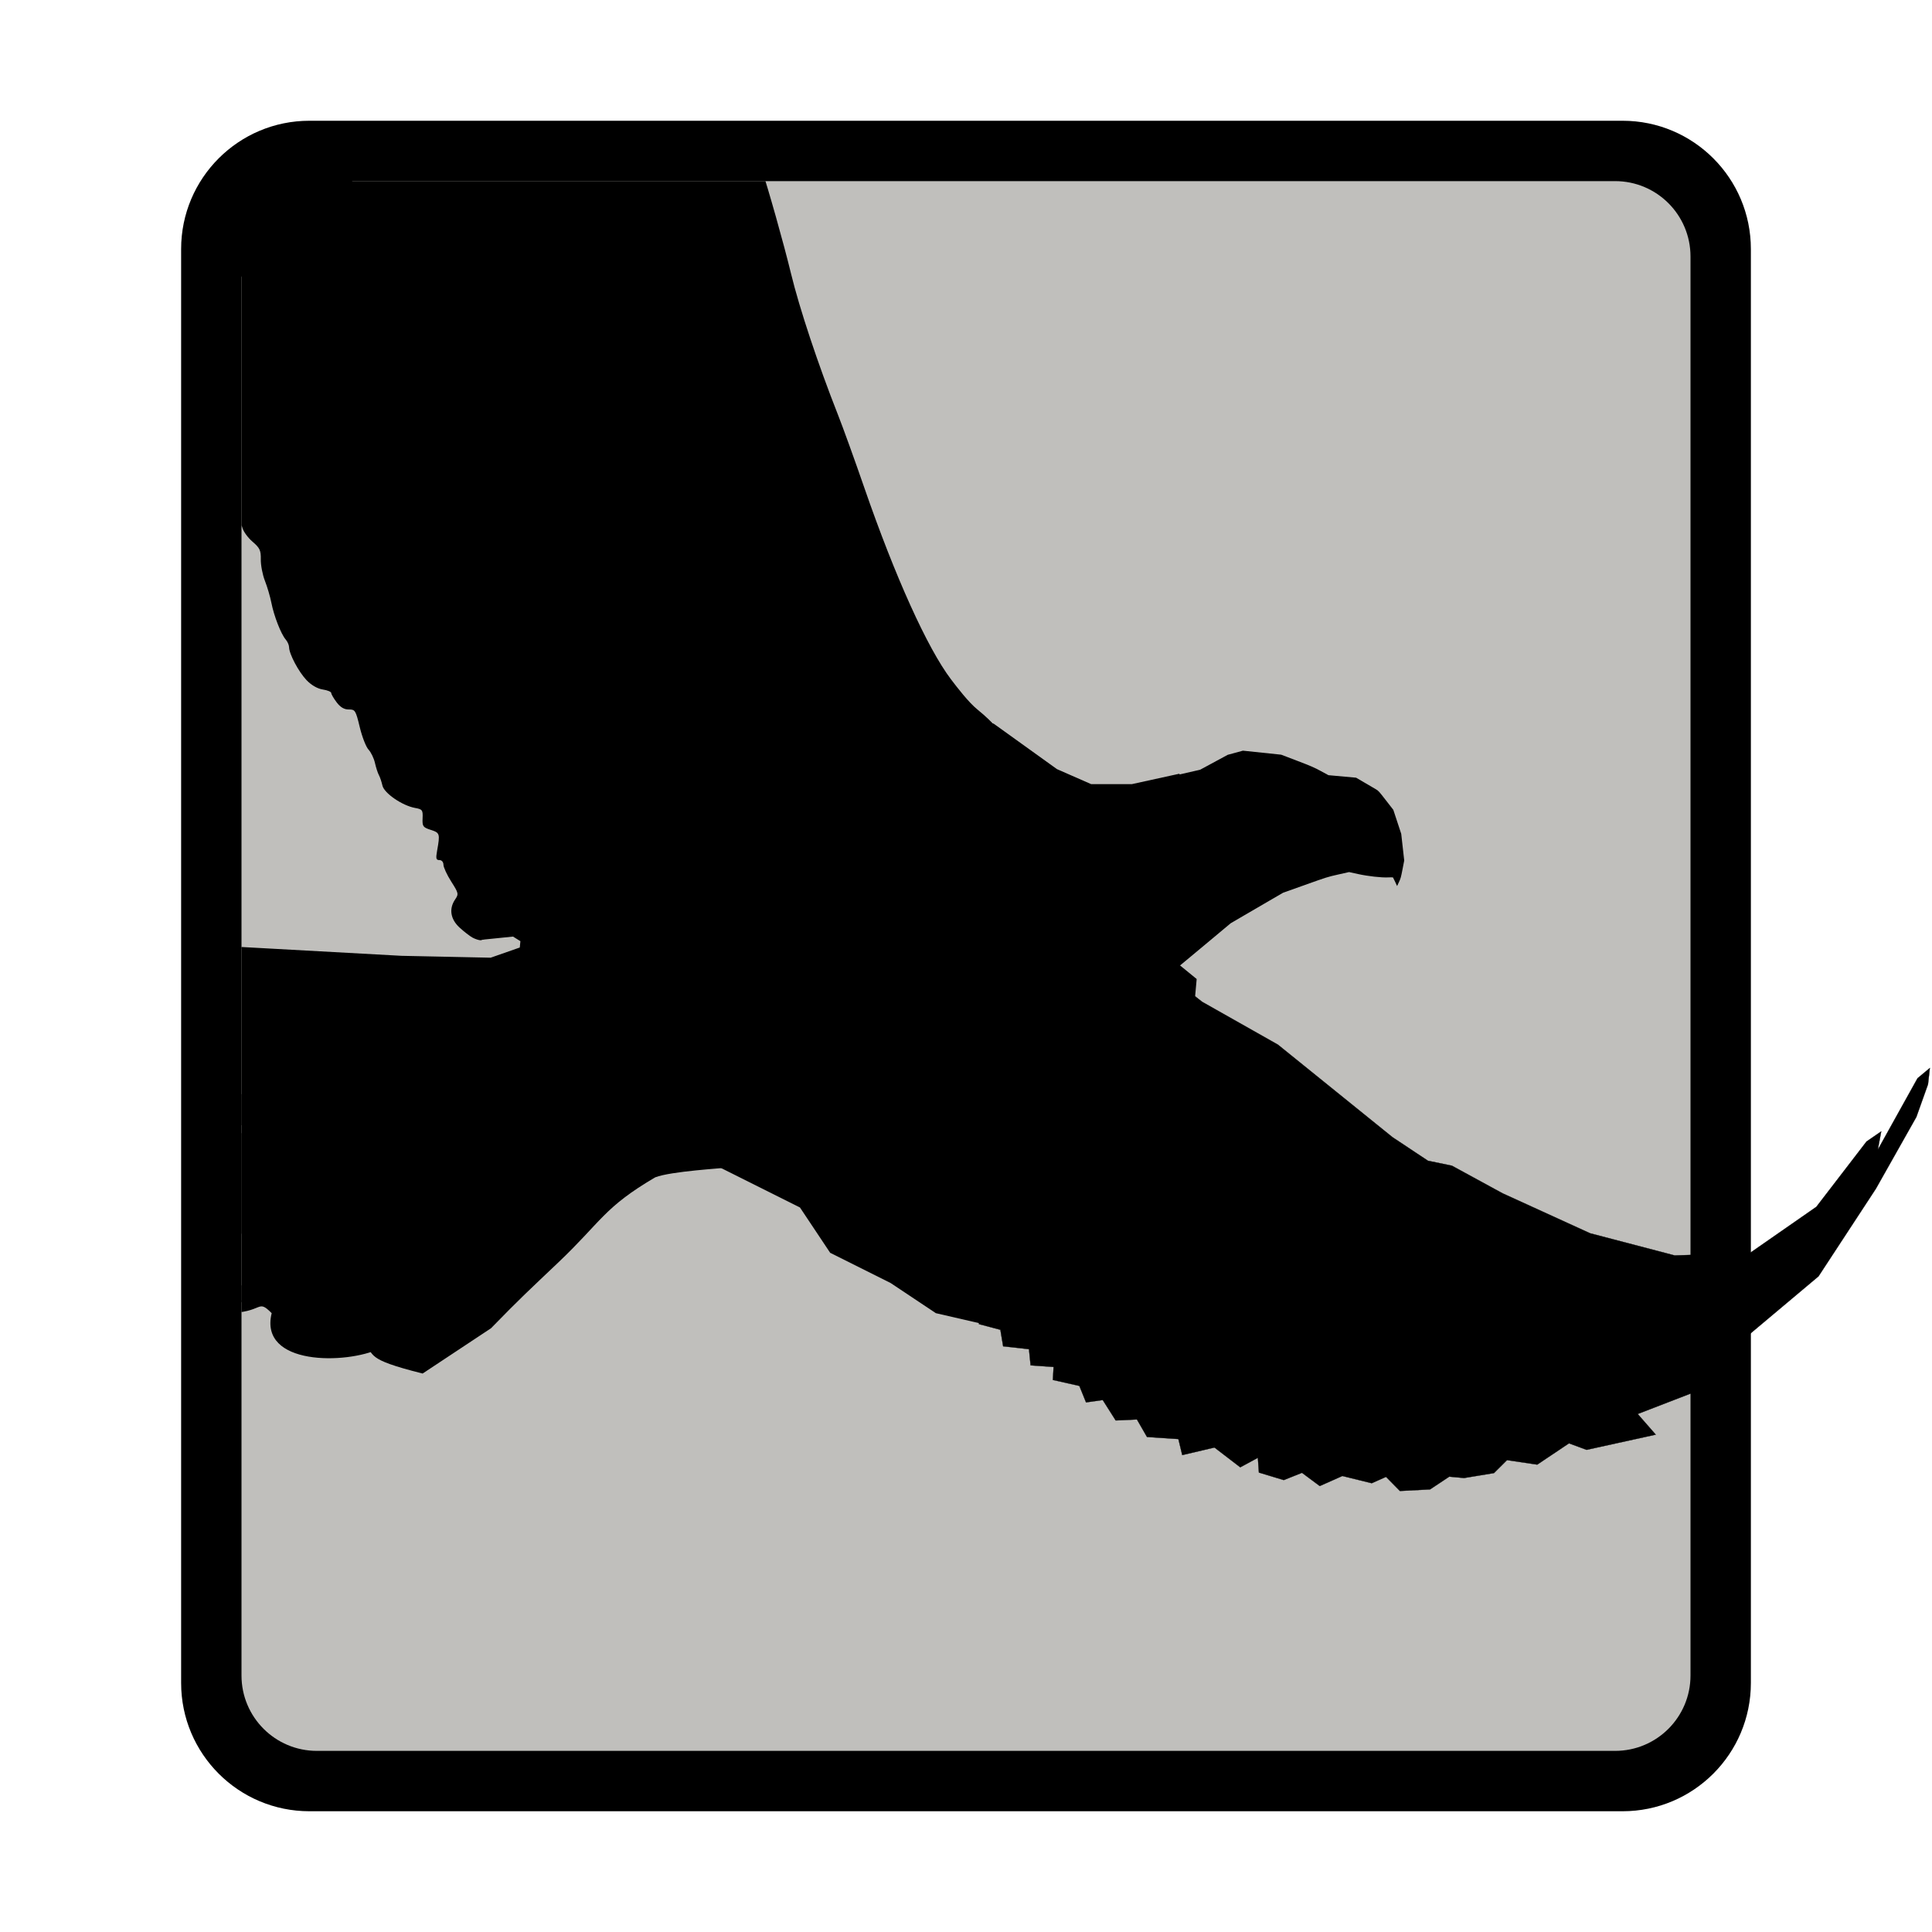
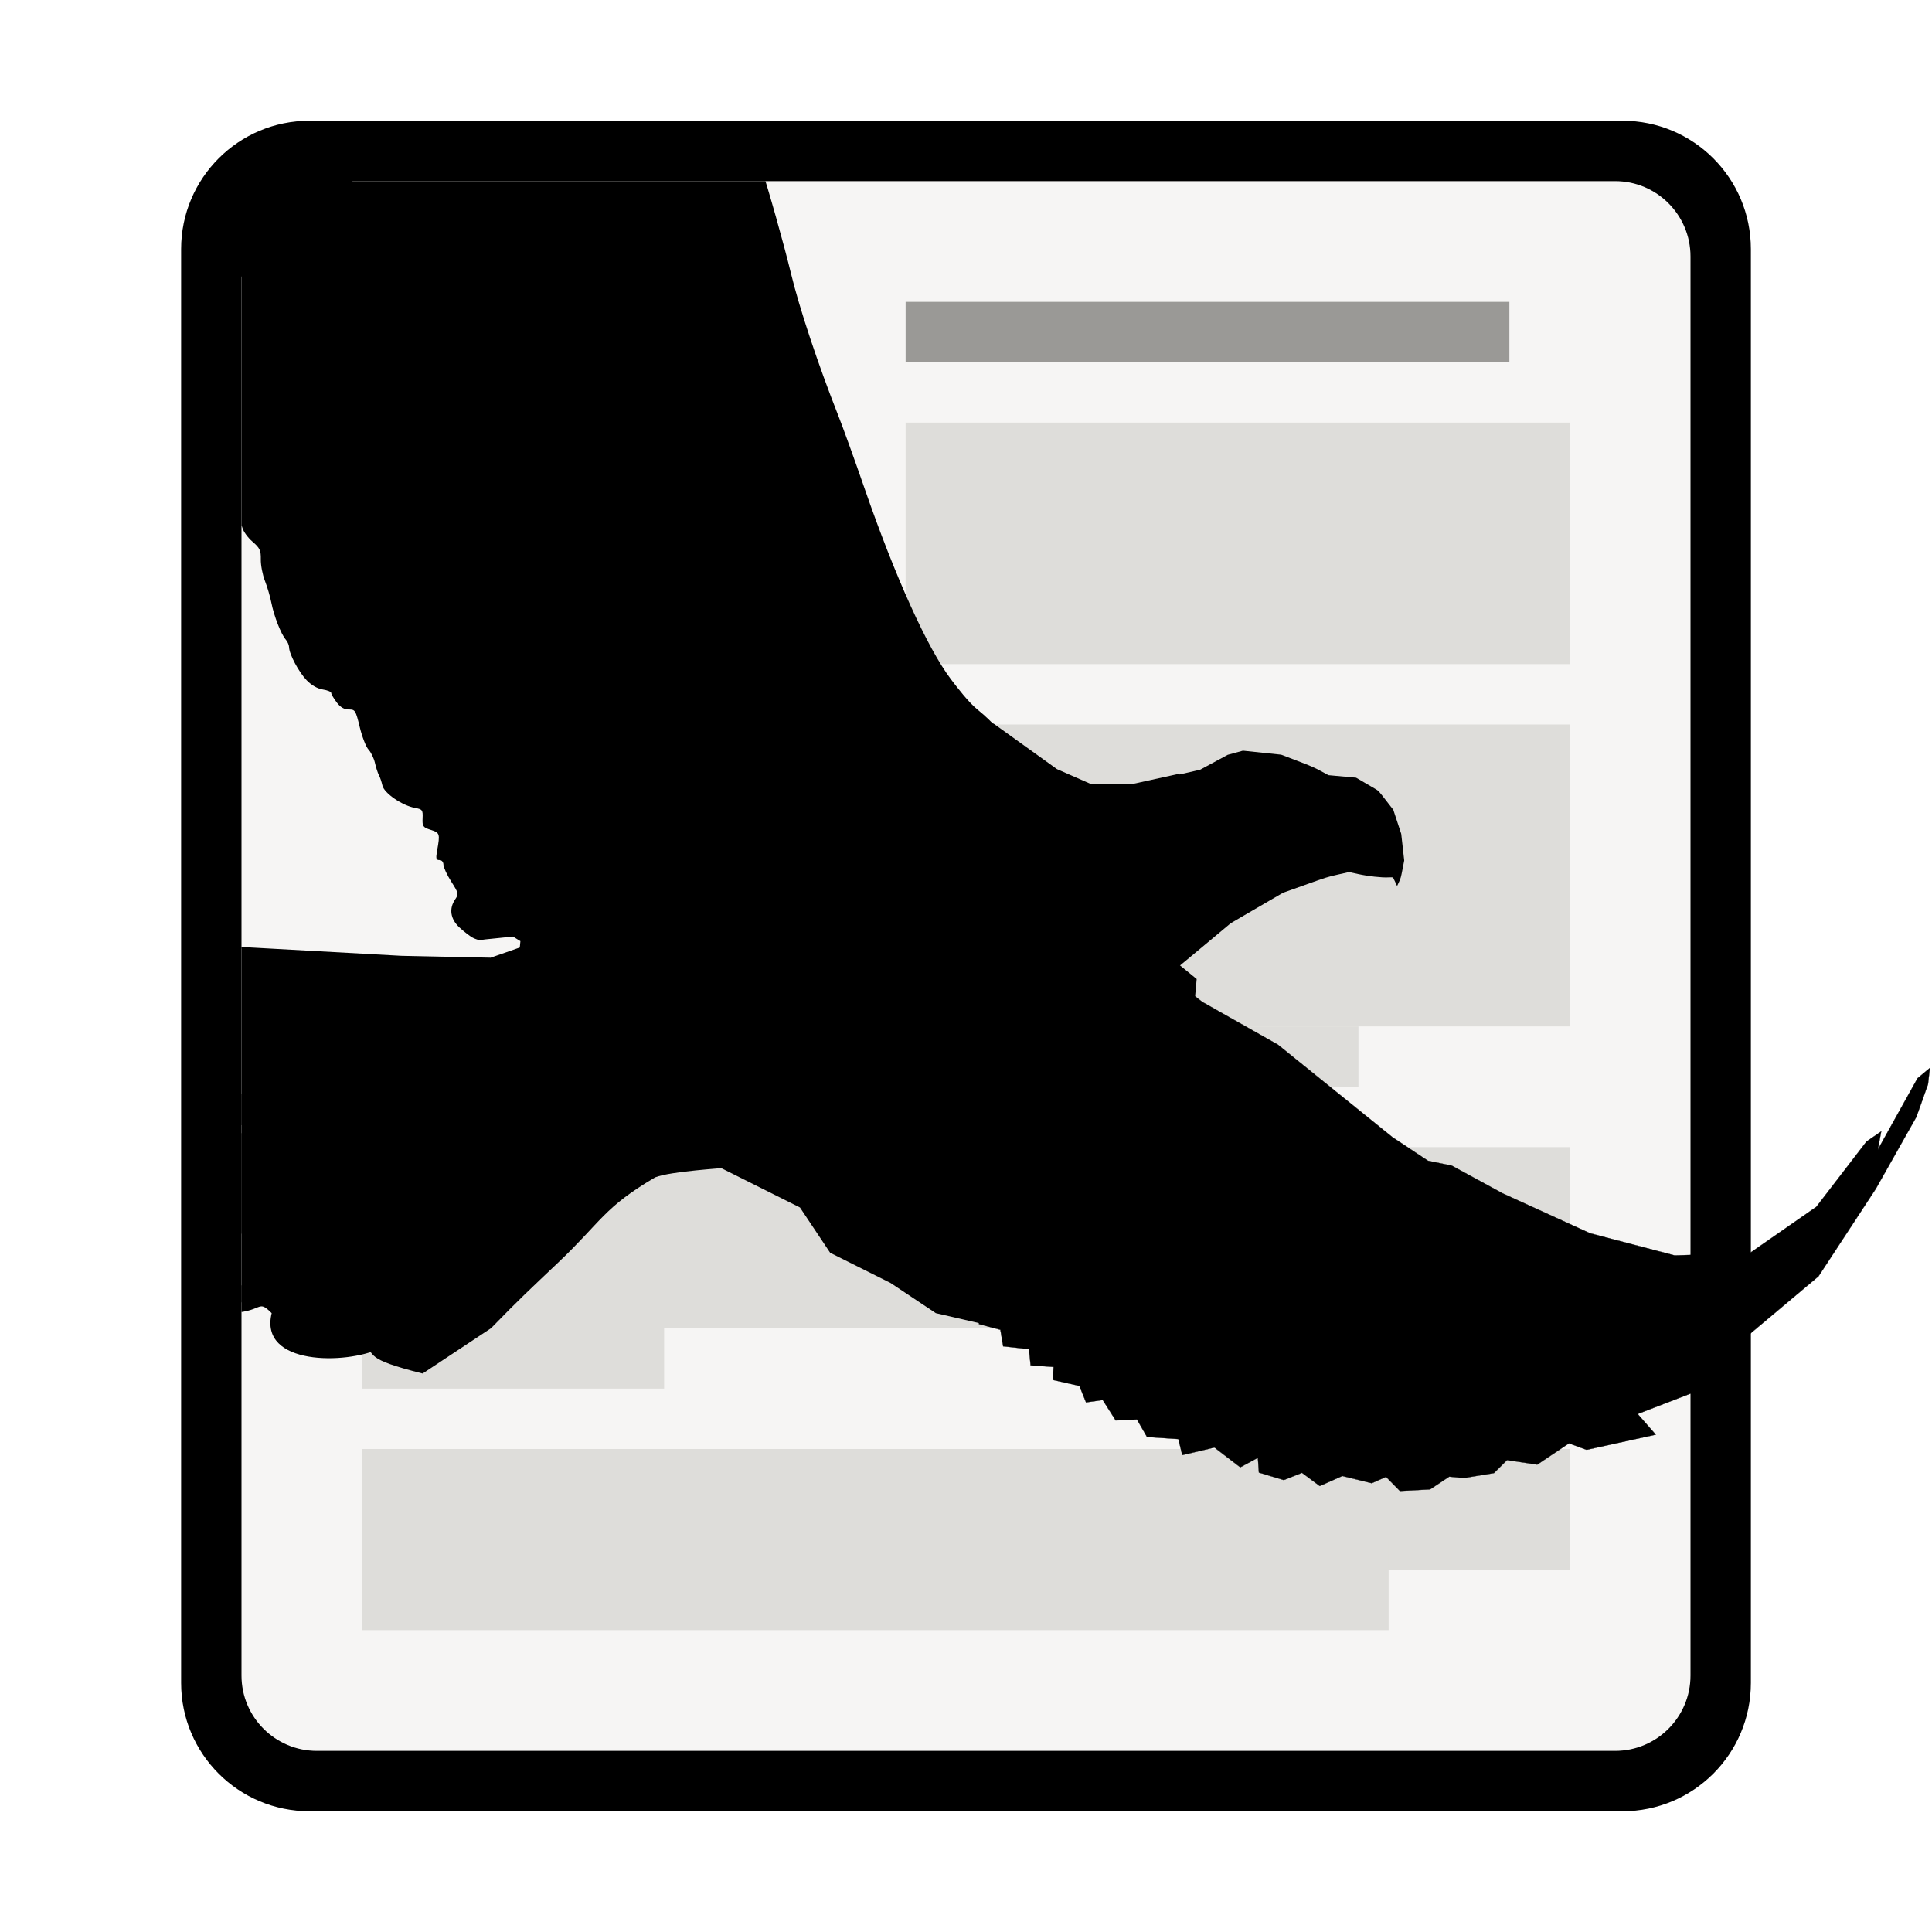
- <svg xmlns="http://www.w3.org/2000/svg" xmlns:xlink="http://www.w3.org/1999/xlink" width="128" height="128" id="svg11300" version="1.0" style="display:inline;enable-background:new" viewBox="0 0 128 128">
+ <svg xmlns="http://www.w3.org/2000/svg" width="128" height="128" id="svg11300" version="1.0" style="display:inline;enable-background:new" viewBox="0 0 128 128">
  <defs id="defs3">
-     <linearGradient id="linearGradient2343">
-       <stop style="stop-color:#c0bfbc;stop-opacity:1" offset="0" id="stop2339" />
-       <stop style="stop-color:#c0bfbc;stop-opacity:1" offset="1" id="stop2341" />
-     </linearGradient>
    <clipPath clipPathUnits="userSpaceOnUse" id="clipPath4639">
      <rect id="rect4641" width="96" height="104" x="16" y="184" ry="4.993" style="display:inline;fill:#666666;stroke-width:0.892;enable-background:new" />
    </clipPath>
    <clipPath clipPathUnits="userSpaceOnUse" id="clipPath873">
      <path style="fill:#000000;stroke-width:0.008;stroke-miterlimit:4;stroke-dasharray:none" d="m 12.475,247.481 c 0.061,-0.003 0.726,-0.189 1.479,-0.414 1.345,-0.402 4.33,-1.041 4.333,-0.927 0.002,0.061 -1.401,0.624 -2.942,1.182 -0.652,0.236 -0.944,0.381 -1.013,0.503 -0.093,0.164 -0.087,0.172 0.134,0.213 0.414,0.075 0.322,0.193 -0.277,0.354 -0.662,0.179 -1.006,0.434 -0.765,0.568 0.171,0.094 0.14,0.141 -0.124,0.185 -0.106,0.017 -0.262,0.105 -0.348,0.195 -0.147,0.155 -0.141,0.177 0.109,0.414 l 0.264,0.251 -0.422,0.089 c -0.427,0.09 -0.549,0.17 -0.71,0.466 -0.066,0.121 -0.046,0.205 0.075,0.321 0.146,0.139 0.145,0.186 -0.008,0.407 -0.39,0.565 -0.425,0.672 -0.277,0.85 0.203,0.244 0.645,0.31 1.579,0.235 0.449,-0.036 0.801,-0.032 0.782,0.008 -0.019,0.041 -0.22,0.195 -0.446,0.344 -0.379,0.249 -0.419,0.295 -0.505,0.589 -0.051,0.175 -0.061,0.349 -0.022,0.387 0.04,0.038 0.359,-0.006 0.71,-0.099 0.35,-0.092 0.658,-0.148 0.683,-0.124 0.026,0.025 0.01,0.109 -0.034,0.189 -0.25,0.452 0.727,0.338 2.207,-0.258 0.617,-0.249 1.158,-0.444 1.201,-0.435 0.043,0.008 -0.083,0.186 -0.28,0.394 -0.197,0.208 -0.349,0.416 -0.336,0.463 0.012,0.047 -0.073,0.222 -0.189,0.387 -0.119,0.17 -0.22,0.435 -0.23,0.607 -0.014,0.236 -0.064,0.336 -0.22,0.441 -0.11,0.075 -0.296,0.27 -0.411,0.435 -0.185,0.264 -0.194,0.328 -0.078,0.545 0.112,0.209 0.105,0.287 -0.048,0.513 C 16.078,257.155 14.395,258.769 15,259 c 2.507,-0.021 2,-1 3,0 -0.86,3.497 4.972,3.392 7.153,2.349 C 27.142,260.493 24.411,259.663 24,261 c 1.021,0.781 0,1 4,2 l 4.531,-3 c 1.978,-2.032 2.496,-2.494 4.452,-4.353 C 39.863,252.912 40,252 43.413,250 c 1.043,-0.407 4.575,-0.601 4.587,-0.633 0.011,-0.032 -6.581,-4.091 -13.305,-6.265 l -12.226,-3.955 -4.827,3.997 c -2.655,2.199 -4.928,4.075 -5.052,4.17 -0.144,0.11 -0.186,0.17 -0.115,0.167 z" id="path875" />
    </clipPath>
    <clipPath clipPathUnits="userSpaceOnUse" id="clipPath879">
      <rect style="fill:#000000;stroke-width:0.1;stroke-miterlimit:4;stroke-dasharray:none" id="rect881" width="56" height="66" x="16" y="210" />
    </clipPath>
-     <linearGradient xlink:href="#linearGradient2343" id="linearGradient2345" x1="64" y1="184" x2="64" y2="288" gradientUnits="userSpaceOnUse" />
  </defs>
  <g id="layer1" style="display:inline" transform="translate(0,-172)">
    <g id="layer2" style="display:inline">
      <rect id="rect57" width="104" height="112" x="12" y="180" ry="8.5" style="fill:#000000;stroke-width:0.964" />
-       <rect id="rect57-3" width="96" height="104" x="16" y="184" ry="4.993" style="display:inline;fill:url(#linearGradient2345);stroke-width:0.892;enable-background:new;fill-opacity:1;opacity:1" />
+       <rect id="rect57-3" width="96" height="104" x="16" y="184" ry="4.993" style="display:inline;opacity:1;fill:#f6f5f4;fill-opacity:1;stroke-width:0.892;enable-background:new" />
+       <rect style="display:inline;fill:#deddda;stroke-width:0.707;enable-background:new" id="rect3771-3" width="80" height="8" x="24" y="268" />
+       <rect style="display:inline;fill:#deddda;stroke-width:1.844;enable-background:new" id="rect3773-6" width="68" height="6" x="24" y="274" />
+       <rect style="fill:#deddda" id="rect3773" width="20" height="6" x="24" y="258" />
+       <rect style="fill:#deddda;stroke-width:0.866" id="rect3771" width="80" height="12" x="24" y="248" />
+       <rect style="fill:#deddda" id="rect3769" width="30" height="4" x="60" y="240" />
+       <rect style="fill:#deddda" id="rect3767" width="44" height="20" x="60" y="220" />
+       <rect style="fill:#deddda" id="rect3765" width="44" height="16" x="60" y="200" />
      <rect style="fill:#000000;stroke-width:0.1;stroke-miterlimit:4;stroke-dasharray:none" id="rect859" width="36" height="40" x="16" y="236" clip-path="url(#clipPath873)" />
      <g style="display:inline;fill:#000000;enable-background:new" transform="matrix(7.991171,0,0,8.003641,-167.7909,-4846.078)" id="g12027" />
      <g id="g883" style="fill:none;fill-opacity:0.251;stroke:#a579b3;stroke-opacity:1" transform="translate(-24,24)" />
      <g id="g900" style="fill:none;fill-opacity:0.251;stroke:#a579b3;stroke-opacity:1" transform="translate(-24,24)" />
      <path style="fill:#000000;stroke-width:0.162" d="m 31.304,234.117 c -0.18,-0.096 -0.566,-0.395 -0.859,-0.665 -0.604,-0.556 -0.712,-1.245 -0.29,-1.864 0.242,-0.355 0.228,-0.418 -0.258,-1.179 -0.282,-0.442 -0.515,-0.945 -0.517,-1.117 -0.002,-0.182 -0.115,-0.312 -0.268,-0.31 -0.218,0.003 -0.245,-0.103 -0.155,-0.606 0.205,-1.143 0.188,-1.199 -0.416,-1.394 -0.522,-0.168 -0.567,-0.233 -0.543,-0.771 0.024,-0.542 -0.014,-0.595 -0.495,-0.682 -0.855,-0.155 -2.052,-0.976 -2.166,-1.485 -0.055,-0.246 -0.161,-0.558 -0.235,-0.693 -0.074,-0.136 -0.191,-0.499 -0.261,-0.807 -0.069,-0.308 -0.261,-0.705 -0.426,-0.881 -0.165,-0.176 -0.427,-0.848 -0.581,-1.492 -0.265,-1.104 -0.307,-1.172 -0.724,-1.166 -0.303,0.004 -0.557,-0.145 -0.803,-0.47 -0.198,-0.261 -0.361,-0.542 -0.362,-0.623 -0.001,-0.081 -0.254,-0.185 -0.562,-0.231 -0.346,-0.052 -0.755,-0.287 -1.07,-0.616 -0.526,-0.55 -1.156,-1.734 -1.161,-2.186 -0.002,-0.142 -0.103,-0.371 -0.224,-0.511 -0.307,-0.351 -0.779,-1.562 -0.949,-2.433 -0.078,-0.4 -0.27,-1.054 -0.427,-1.454 -0.157,-0.399 -0.28,-1.038 -0.273,-1.419 0.011,-0.598 -0.064,-0.758 -0.545,-1.17 -0.307,-0.263 -0.609,-0.677 -0.673,-0.92 -0.063,-0.243 -0.292,-0.624 -0.508,-0.845 -0.824,-0.846 -1.204,-2.97 -0.678,-3.795 0.405,-0.636 0.234,-1.121 -0.433,-1.224 -1.745,-0.271 -3.265,-1.823 -3.284,-3.351 -0.004,-0.344 -0.191,-0.56 -0.896,-1.033 -0.49,-0.329 -0.979,-0.701 -1.086,-0.827 -0.31,-0.365 -0.462,-1.466 -0.307,-2.236 0.249,-1.243 0.009,-1.696 -1.255,-2.36 -1.347,-0.708 -2.329,-1.599 -2.748,-2.495 -0.312,-0.666 -0.311,-0.678 0.016,-1.248 0.24,-0.419 0.919,-0.95 2.489,-1.948 1.187,-0.755 2.159,-1.418 2.159,-1.474 1.8e-4,-0.056 -0.458,-0.211 -1.018,-0.344 -0.954,-0.227 -1.158,-0.22 -3.2,0.113 l -2.182,0.356 -2.054,-0.417 c -1.751,-0.356 -2.147,-0.495 -2.687,-0.946 l -0.633,-0.529 26.104,-0.327 26.104,-0.327 0.448,1.332 c 0.48,1.428 1.512,5.086 1.992,7.068 0.562,2.316 1.788,6.005 3.113,9.364 0.333,0.843 1.12,3.022 1.749,4.842 C 59.307,210.219 61.442,214.941 63,217 c 0.411,0.543 1.18,1.54 1.75,2 0.57,0.46 1.051,0.944 1.075,1 0.051,0.121 -33.648,14.299 -33.973,14.296 -0.122,3.4e-4 -0.368,-0.081 -0.548,-0.177 z" id="path16" clip-path="url(#clipPath4639)" />
      <path style="fill:#000000;fill-opacity:1;stroke:#000000;stroke-width:0.1;stroke-linecap:butt;stroke-linejoin:miter;stroke-miterlimit:4;stroke-dasharray:none;stroke-opacity:1" d="M 33,233 32,234.203 34,234 34.531,234.328 34.484,234.812 32.516,235.5 26.594,235.375 14.688,234.719 15,259 65.825,220 46,224 Z" id="path3787" clip-path="url(#clipPath879)" />
      <rect style="fill:#000000;fill-opacity:1;stroke-width:0.1;stroke-miterlimit:4;stroke-dasharray:none" id="rect4649" width="40" height="11" x="33" y="238" />
      <rect style="fill:#000000;fill-opacity:1;stroke-width:0.1;stroke-miterlimit:4;stroke-dasharray:none" id="rect4651" width="27" height="22" x="37" y="221" />
      <path style="fill:#000000;stroke-width:0.003;stroke-miterlimit:4;stroke-dasharray:none" d="m 77.903,235.985 c 0.002,-0.117 0.046,-3.014 0.097,-6.438 l 0.093,-6.225 0.708,-0.162 0.708,-0.162 0.916,-0.495 0.916,-0.495 0.503,-0.137 0.503,-0.137 1.267,0.133 1.267,0.133 1.06,0.404 c 0.885,0.337 1.144,0.449 1.566,0.679 l 0.506,0.275 0.916,0.083 0.916,0.083 0.564,0.33 c 0.31,0.182 0.645,0.377 0.744,0.435 0.173,0.1 0.201,0.131 0.669,0.735 l 0.489,0.63 0.262,0.795 0.262,0.795 0.099,0.883 0.099,0.883 -0.112,0.582 c -0.103,0.534 -0.122,0.603 -0.236,0.846 l -0.124,0.265 -0.127,-0.275 c -0.07,-0.151 -0.134,-0.284 -0.144,-0.294 -0.01,-0.011 -0.151,-0.013 -0.315,-0.004 -0.453,0.022 -1.332,-0.076 -2.008,-0.224 l -0.588,-0.129 -0.721,0.162 c -0.706,0.159 -0.751,0.173 -2.185,0.685 l -1.465,0.522 -0.873,0.507 c -0.48,0.279 -1.261,0.734 -1.736,1.011 l -0.863,0.504 -1.789,1.494 c -0.984,0.821 -1.803,1.503 -1.82,1.514 -0.029,0.019 -0.032,0.003 -0.028,-0.192 z" id="path824-7" />
      <path style="fill:#000000;fill-opacity:1;stroke:#000000;stroke-width:0.1;stroke-linecap:butt;stroke-linejoin:miter;stroke-miterlimit:4;stroke-dasharray:none;stroke-opacity:1" d="M 65.825,220 70,223 l 2.28,1 H 75 l 3.093,-0.678 -0.19,12.663 -5.469,2.32 L 63,238.349 v -19.003 z" id="path4659" />
      <path style="fill:#000000;fill-opacity:1;stroke:#000000;stroke-width:0.016;stroke-linecap:butt;stroke-linejoin:miter;stroke-miterlimit:4;stroke-dasharray:none;stroke-opacity:1" d="m 77.714,236.862 1.935,1.514 5.017,2.836 7.585,6.127 2.356,1.565 1.583,0.326 3.36,1.831 5.798,2.647 5.603,1.468 4.975,-0.153 4.412,-3.068 3.323,-4.326 0.975,-0.671 -0.224,1.208 2.629,-4.729 0.817,-0.68 -0.123,1.083 -0.771,2.163 -2.681,4.752 -3.801,5.804 -7.201,6.048 -1.408,0.23 2.55,-0.579 0.864,0.803 -6.785,2.619 1.196,1.368 -4.581,1.007 -1.167,-0.431 -2.105,1.41 -2.001,-0.298 -0.864,0.859 -1.982,0.327 -0.981,-0.09 -1.271,0.844 -1.998,0.104 -0.919,-0.935 -0.95,0.422 -1.943,-0.48 -1.499,0.666 -1.177,-0.876 -1.208,0.481 -1.647,-0.499 -0.068,-0.977 -1.166,0.63 -1.709,-1.311 -2.134,0.501 -0.256,-1.061 -2.08,-0.139 -0.667,-1.159 -1.407,0.065 -0.858,-1.353 -1.107,0.156 -0.442,-1.091 -1.755,-0.396 0.047,-0.86 -1.523,-0.107 -0.108,-1.071 -1.711,-0.191 -0.183,-1.094 -1.42,-0.376 0.073,-1.208 -1.871,-0.568 0.359,-1.558 -1.205,-0.584 -0.132,-0.669 z" id="path817" />
      <path style="fill:#000000;fill-opacity:1;stroke:#000000;stroke-width:0;stroke-linecap:butt;stroke-linejoin:miter;stroke-miterlimit:4;stroke-dasharray:none;stroke-opacity:1" d="m 77,235 2.283,1.862 L 79,240 65.138,259.724 62,259 l -3,-2 -4,-2 -2,-3 -8,-4 z" id="path4682" />
      <rect style="opacity:1;fill:#000000;fill-opacity:1;stroke-width:0.1;stroke-miterlimit:4;stroke-dasharray:none" id="rect867" width="10" height="9" x="15" y="183" ry="4.5" />
+       <rect style="fill:#9a9996" id="rect3763" width="40" height="4" x="60" y="192" />
    </g>
    <g id="layer9" style="display:inline" />
  </g>
</svg>
